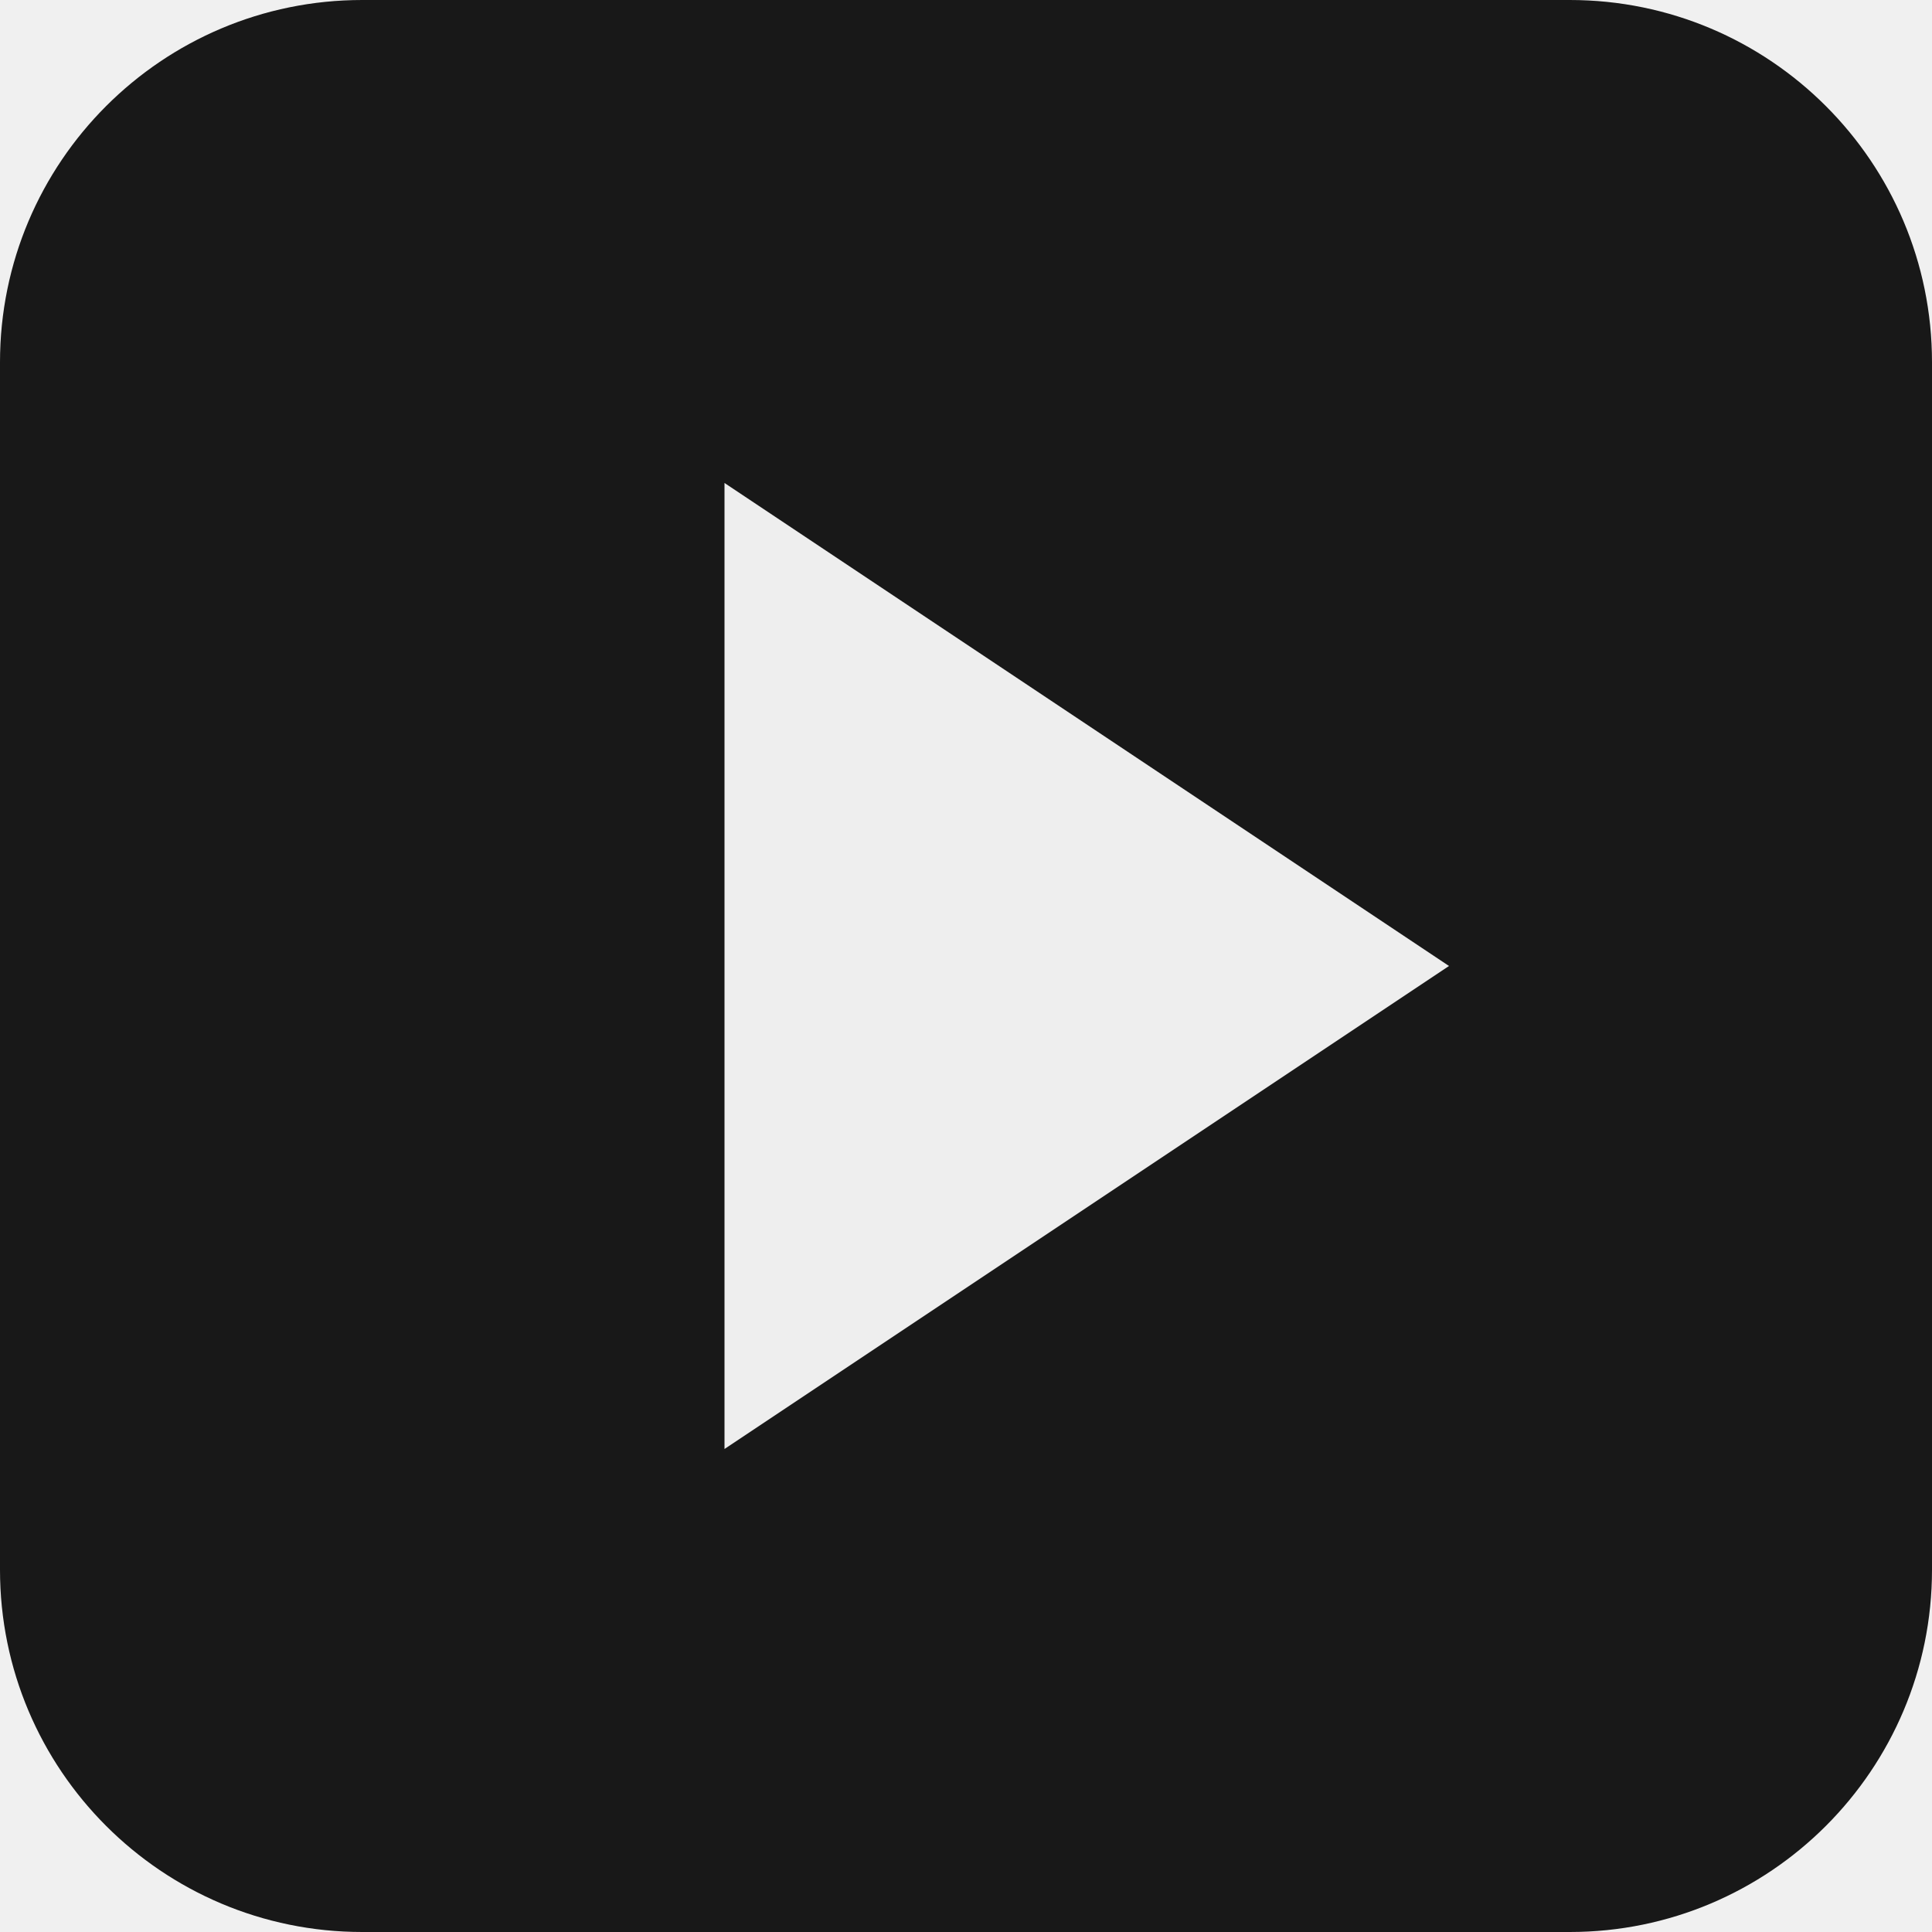
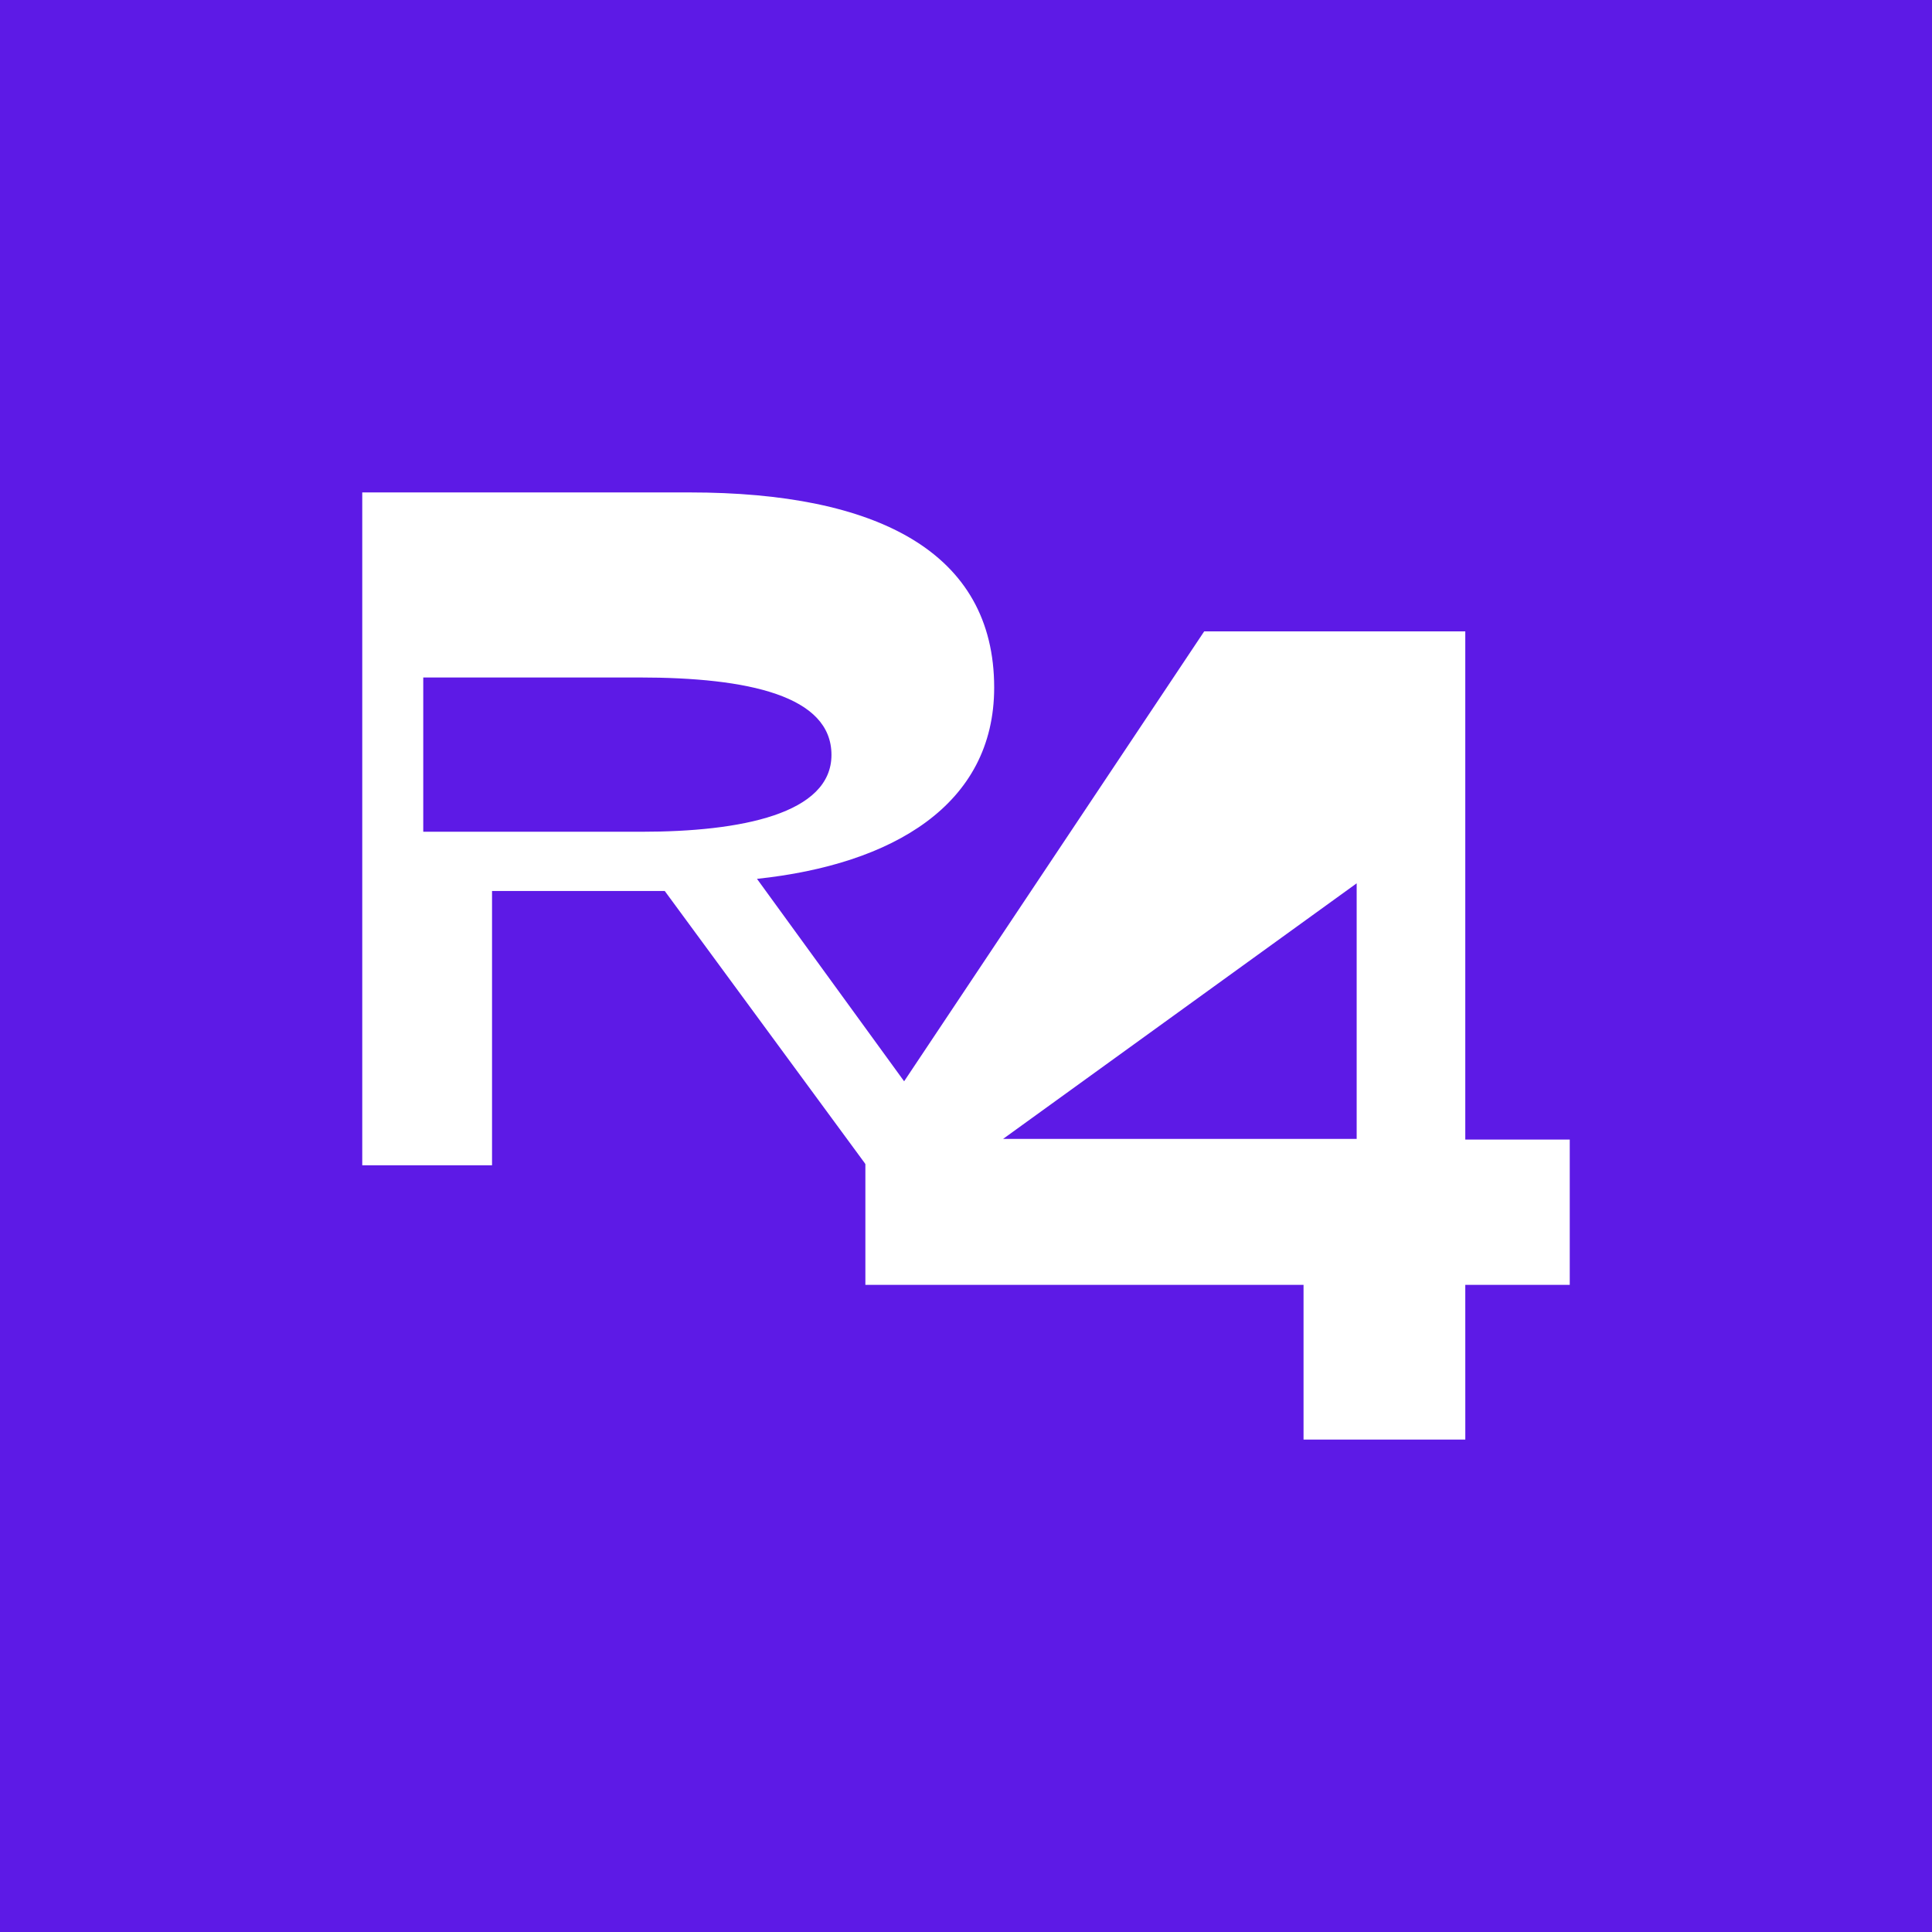
- <svg xmlns="http://www.w3.org/2000/svg" width="256" height="256" viewBox="0 0 256 256">
-   <rect width="256" height="256" rx="48" fill="#181818" />
-   <path d="M96 64 192 128 96 192Z" fill="#eee" />
+ <svg xmlns="http://www.w3.org/2000/svg" width="1024" height="1024" viewBox="0 0 1024 1024">
+   <g fill="none" fill-rule="evenodd">
+     <path fill="#5D1AE6" d="M0 0h1024v1024H0z" />
+     <g fill="#FFF">
+       <path d="M458.667 681.002h232.236V763h85.738l-.01-81.998H832v-77.014h-55.37V334.653H638.244L458.667 603.9v77.102zm72.992-77.36L719.064 468.18v135.463H531.66z" />
+       <path d="M192 617.633h68.79v-145.39h91.542l106.856 145.39h52.38L401.22 465.81c71.936-7.643 125.713-39.23 125.713-101.386 0-71.836-62.158-103.424-161.33-103.424H192v356.633zm32.333-176.784v-81.773h114.404c58.092 0 101.956 9.755 101.956 41.03 0 31.274-48.014 40.742-100.77 40.742h-115.59z" />
+     </g>
+   </g>
</svg>
